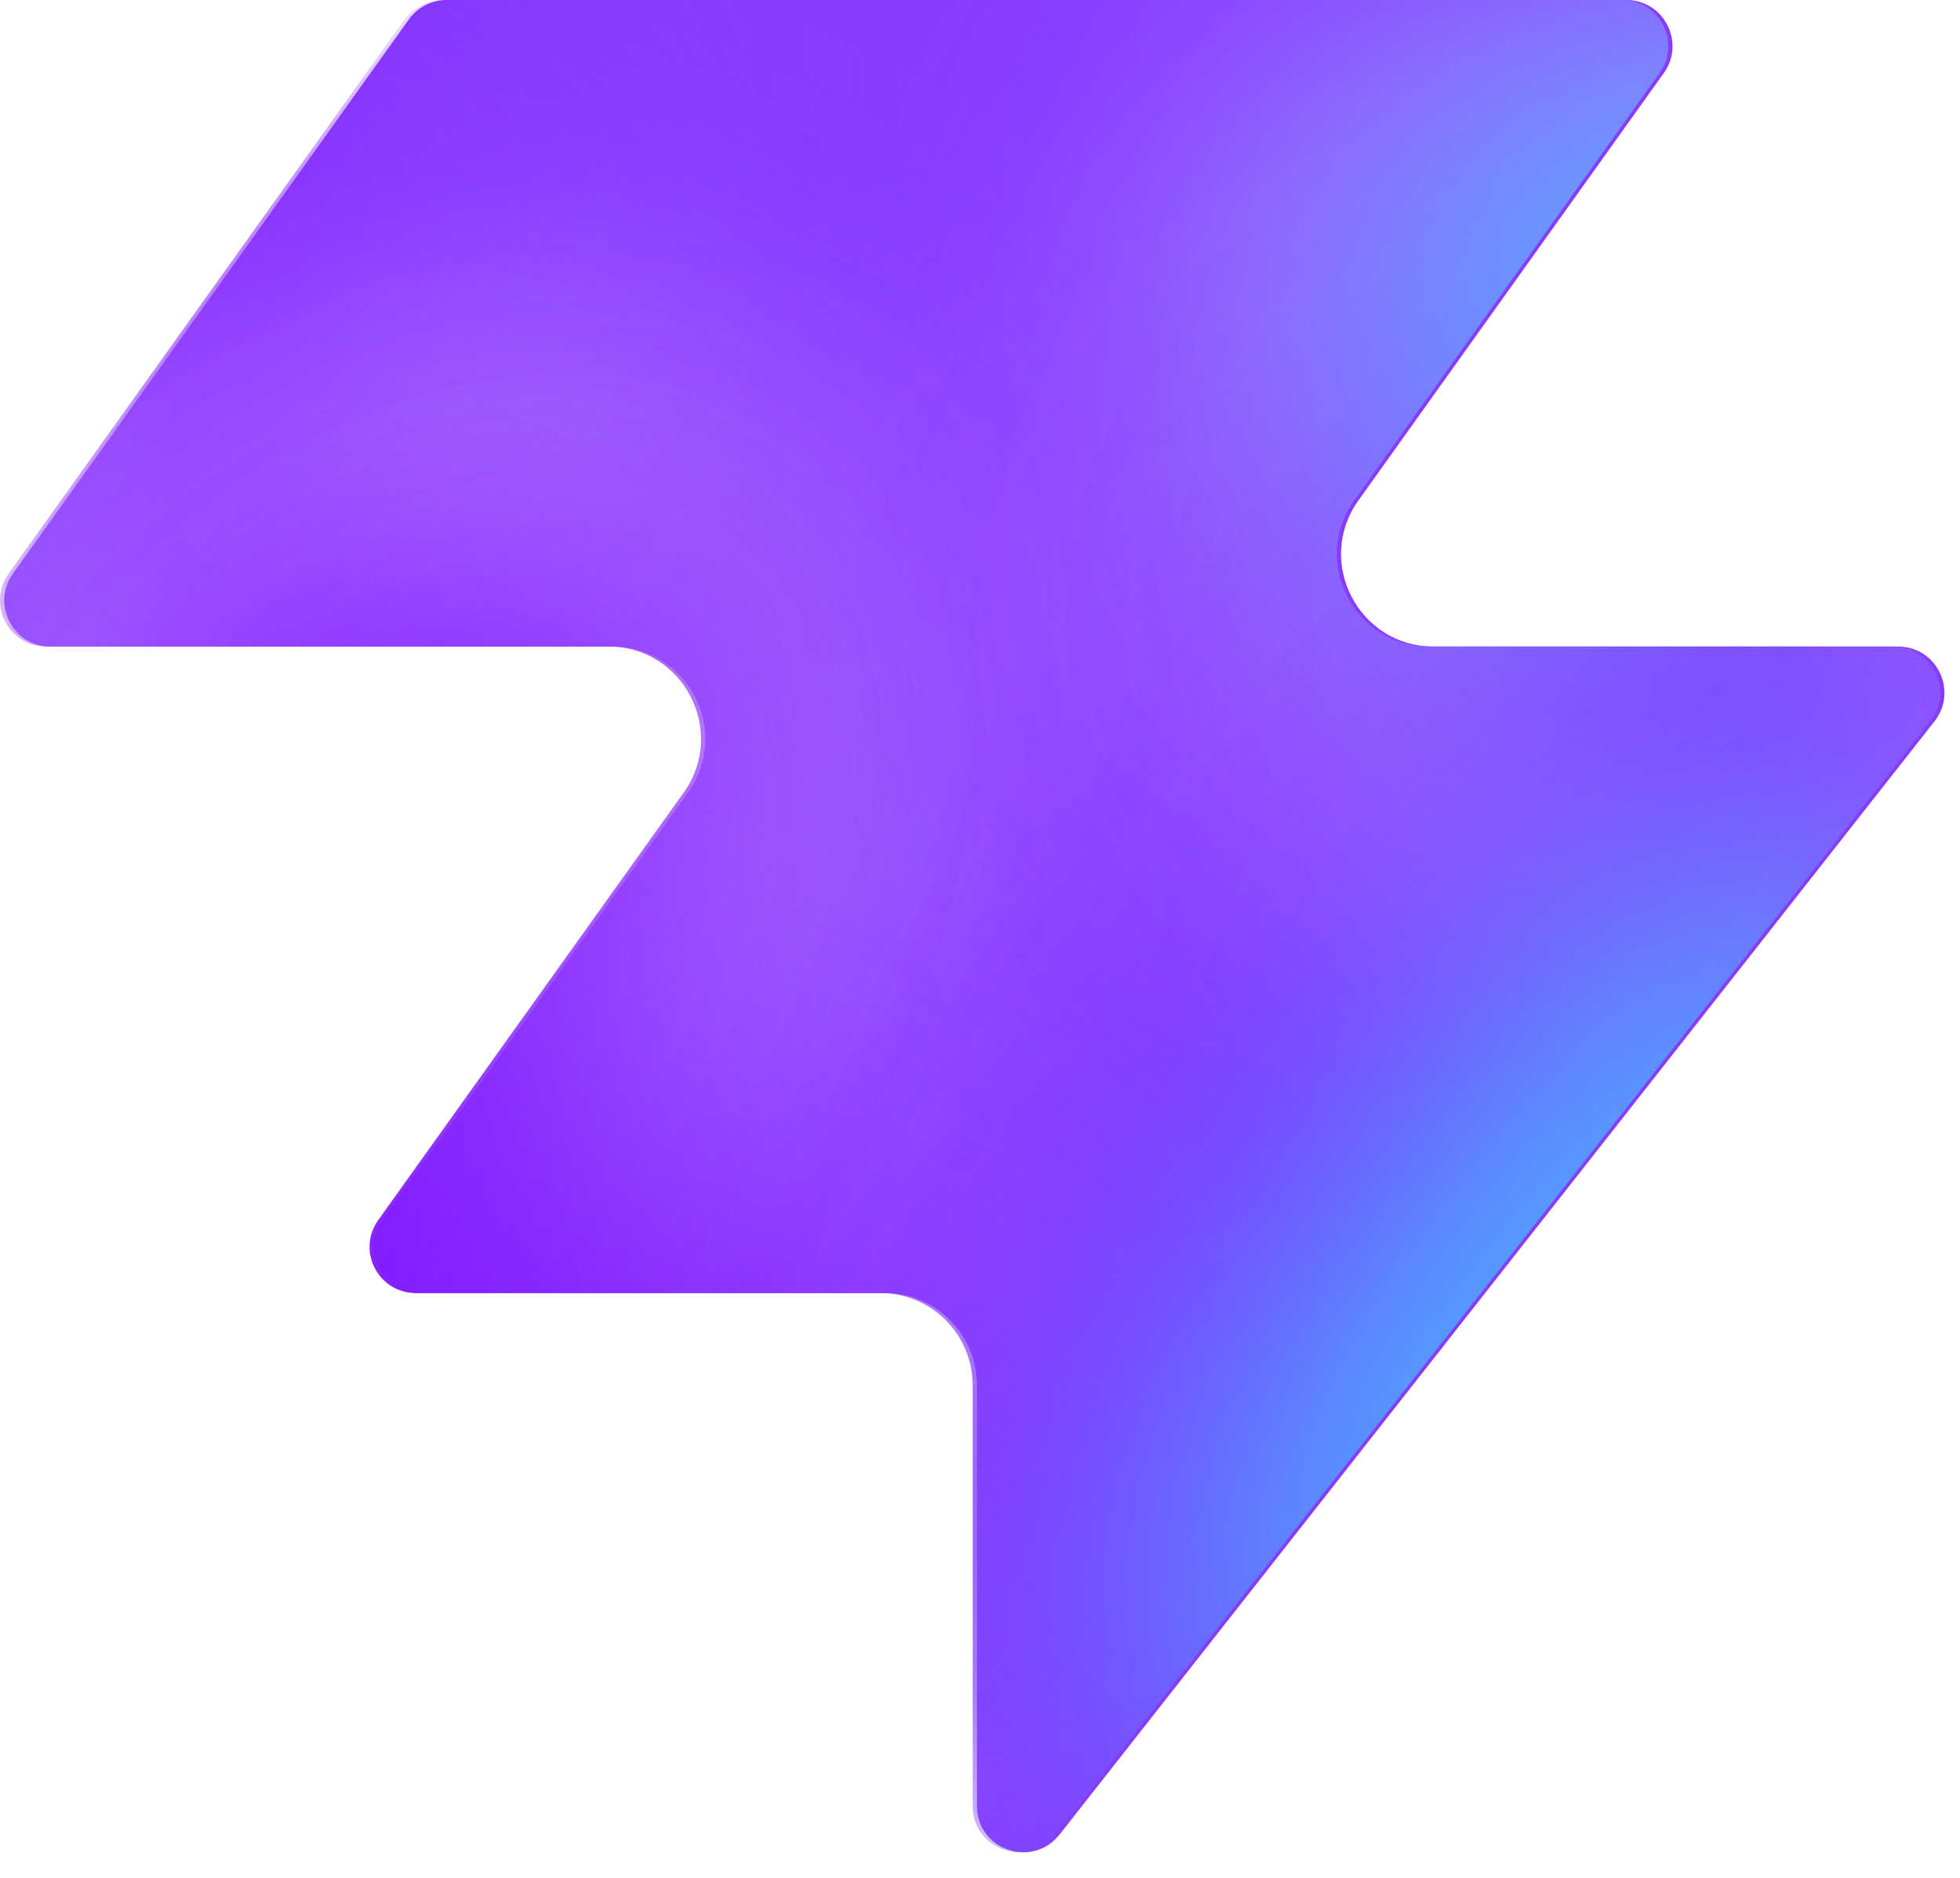
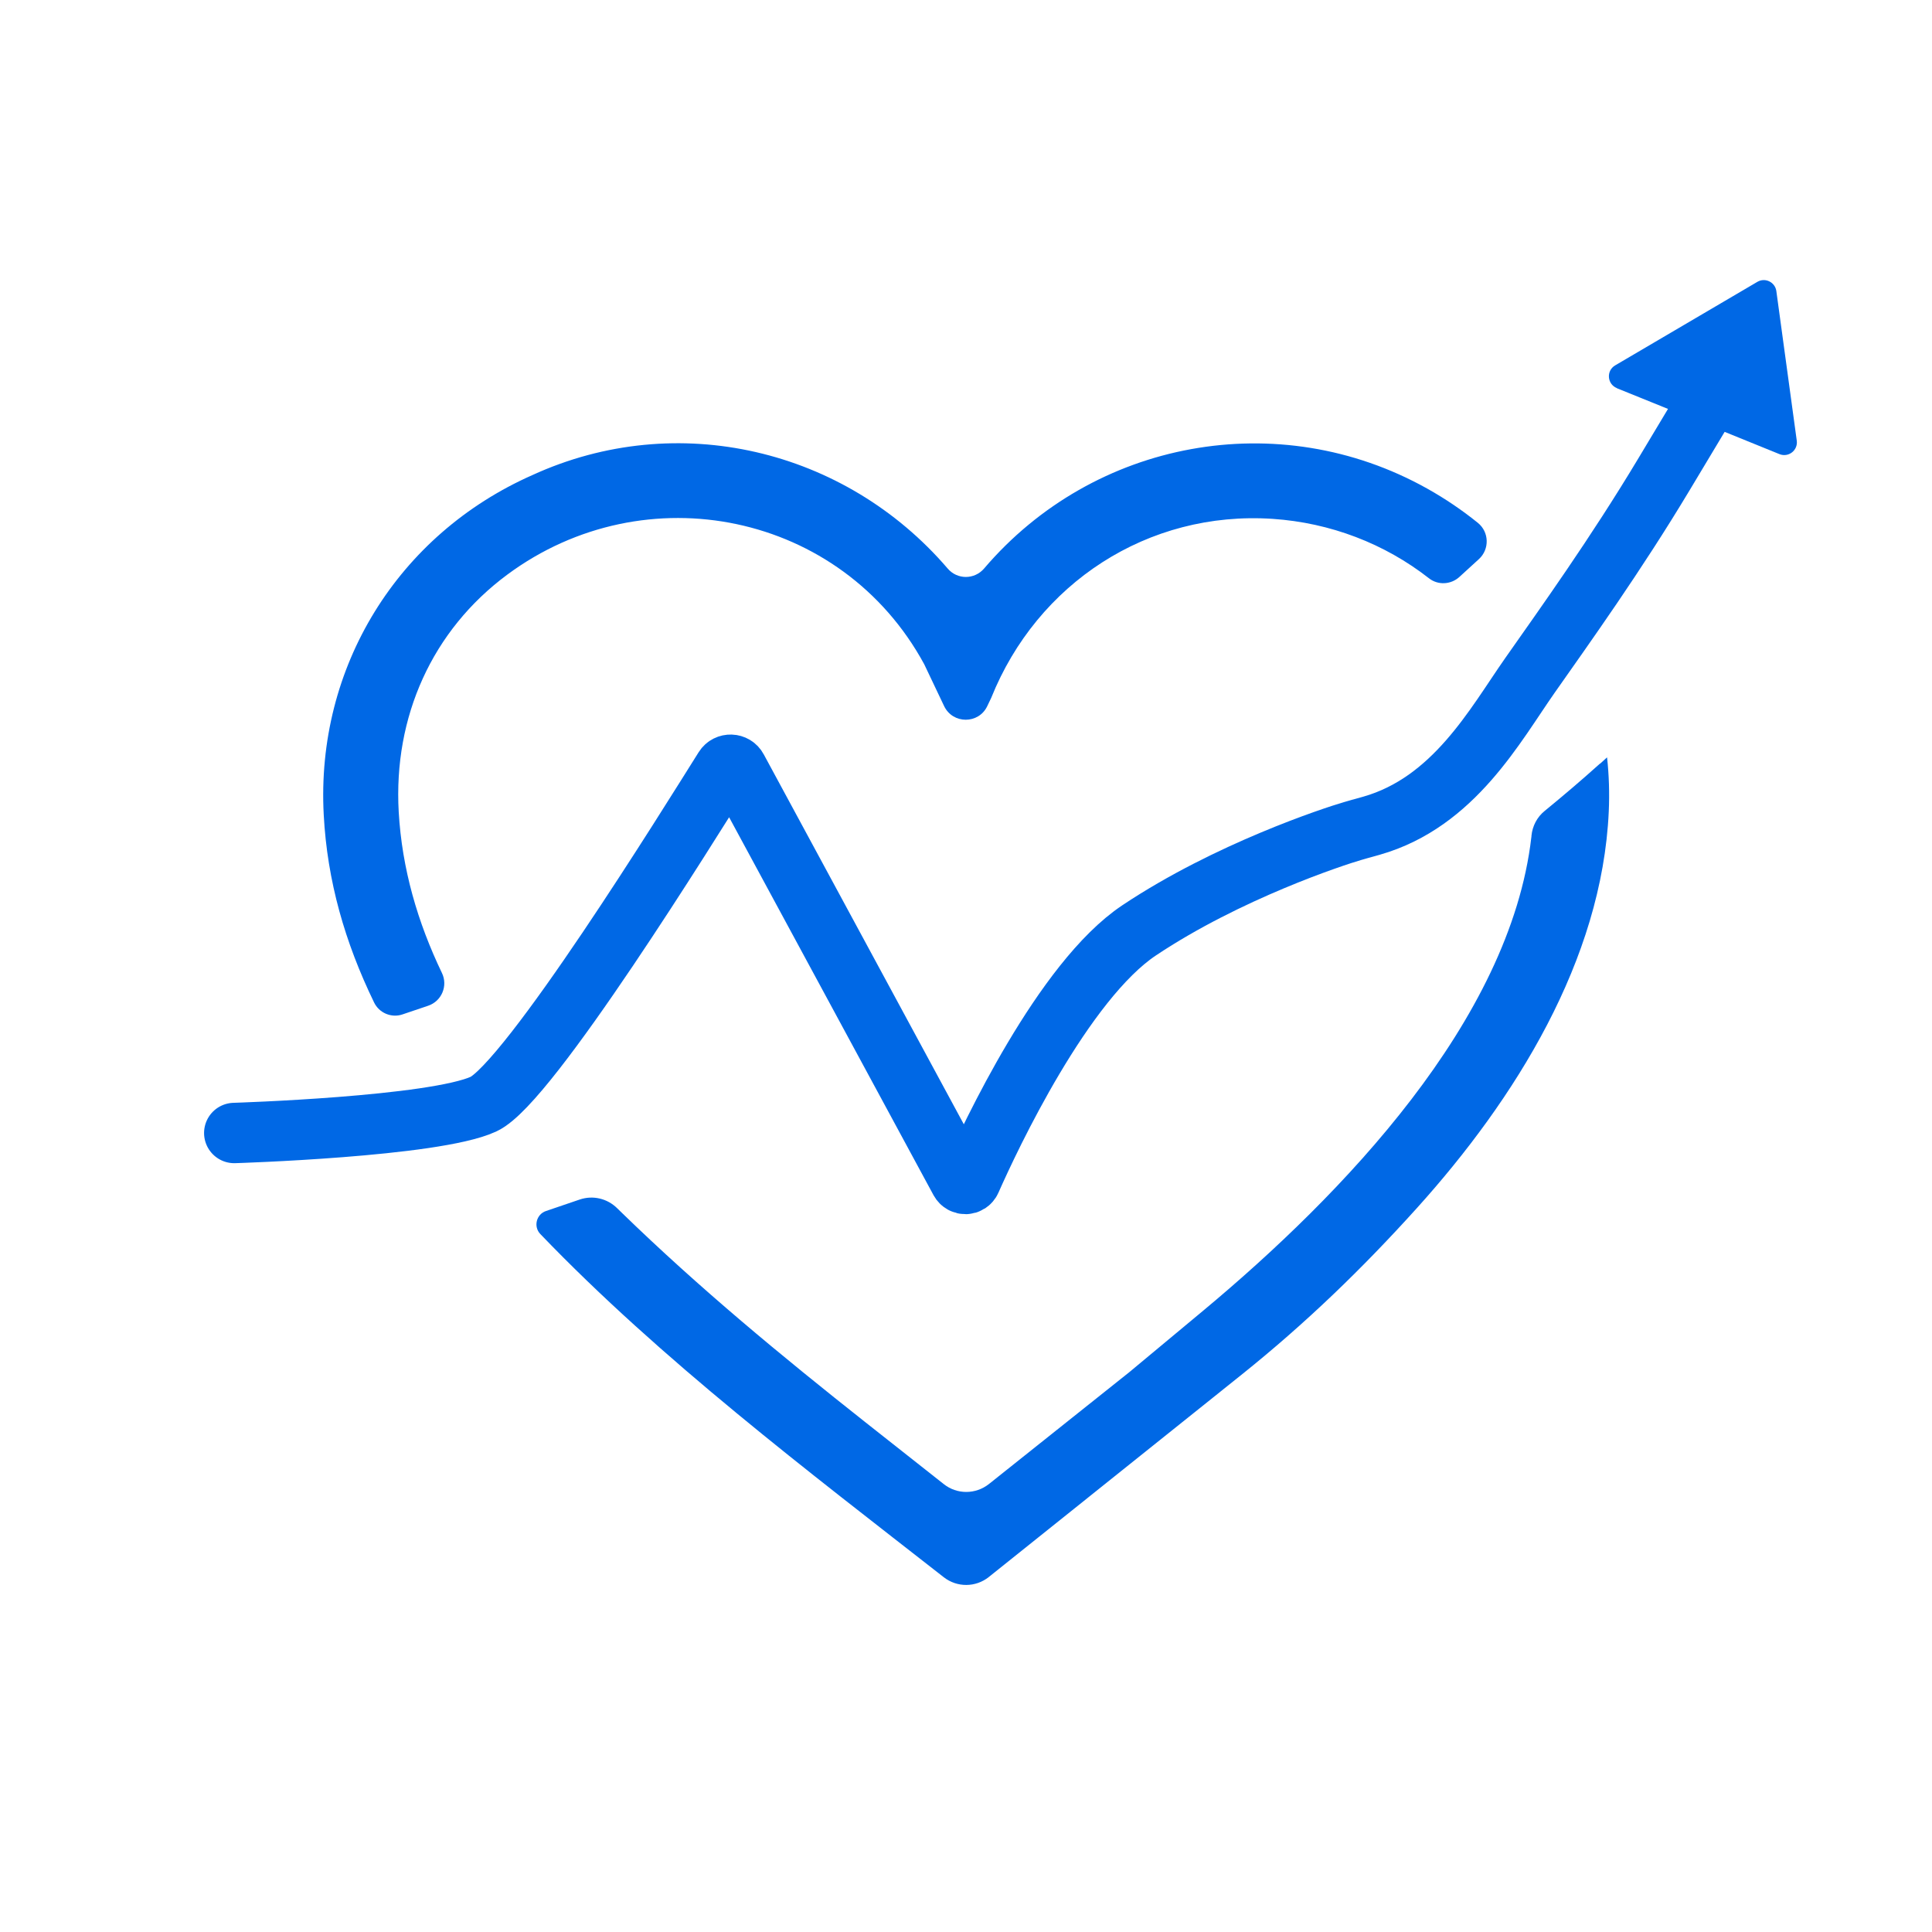
- <svg xmlns="http://www.w3.org/2000/svg" width="48" height="46" fill="none" viewBox="0 0 48 46">
-   <path fill="#863bff" d="M25.946 44.938c-.664.845-2.021.375-2.021-.698V33.937a2.26 2.26 0 0 0-2.262-2.262H10.287c-.92 0-1.456-1.04-.92-1.788l7.48-10.471c1.07-1.497 0-3.578-1.842-3.578H1.237c-.92 0-1.456-1.04-.92-1.788L10.013.474c.214-.297.556-.474.92-.474h28.894c.92 0 1.456 1.04.92 1.788l-7.48 10.471c-1.07 1.498 0 3.579 1.842 3.579h11.377c.943 0 1.473 1.088.89 1.83L25.947 44.94z" style="fill:#863bff;fill:color(display-p3 .525 .23 1);fill-opacity:1" />
-   <mask id="a" width="48" height="46" x="0" y="0" maskUnits="userSpaceOnUse" style="mask-type:alpha">
-     <path fill="#000" d="M25.842 44.938c-.664.844-2.021.375-2.021-.698V33.937a2.26 2.26 0 0 0-2.262-2.262H10.183c-.92 0-1.456-1.04-.92-1.788l7.48-10.471c1.07-1.498 0-3.579-1.842-3.579H1.133c-.92 0-1.456-1.04-.92-1.787L9.91.473c.214-.297.556-.474.92-.474h28.894c.92 0 1.456 1.04.92 1.788l-7.48 10.471c-1.07 1.498 0 3.578 1.842 3.578h11.377c.943 0 1.473 1.088.89 1.832L25.843 44.94z" style="fill:#000;fill-opacity:1" />
-   </mask>
-   <g mask="url(#a)">
-     <g filter="url(#b)">
-       <ellipse cx="5.508" cy="14.704" fill="#ede6ff" rx="5.508" ry="14.704" style="fill:#ede6ff;fill:color(display-p3 .927 .903 1);fill-opacity:1" transform="matrix(.00324 1 1 -.00324 -4.47 31.516)" />
-     </g>
-     <g filter="url(#c)">
-       <ellipse cx="10.399" cy="29.851" fill="#ede6ff" rx="10.399" ry="29.851" style="fill:#ede6ff;fill:color(display-p3 .927 .903 1);fill-opacity:1" transform="matrix(.00324 1 1 -.00324 -39.328 7.883)" />
-     </g>
-     <g filter="url(#d)">
-       <ellipse cx="5.508" cy="30.487" fill="#7e14ff" rx="5.508" ry="30.487" style="fill:#7e14ff;fill:color(display-p3 .492 .077 1);fill-opacity:1" transform="rotate(89.814 -25.913 -14.639)scale(1 -1)" />
-     </g>
-     <g filter="url(#e)">
-       <ellipse cx="5.508" cy="30.599" fill="#7e14ff" rx="5.508" ry="30.599" style="fill:#7e14ff;fill:color(display-p3 .492 .077 1);fill-opacity:1" transform="rotate(89.814 -32.644 -3.334)scale(1 -1)" />
-     </g>
-     <g filter="url(#f)">
-       <ellipse cx="5.508" cy="30.599" fill="#7e14ff" rx="5.508" ry="30.599" style="fill:#7e14ff;fill:color(display-p3 .492 .077 1);fill-opacity:1" transform="matrix(.00324 1 1 -.00324 -34.34 30.47)" />
-     </g>
-     <g filter="url(#g)">
-       <ellipse cx="14.072" cy="22.078" fill="#ede6ff" rx="14.072" ry="22.078" style="fill:#ede6ff;fill:color(display-p3 .927 .903 1);fill-opacity:1" transform="rotate(93.35 24.506 48.493)scale(-1 1)" />
-     </g>
-     <g filter="url(#h)">
-       <ellipse cx="3.47" cy="21.501" fill="#7e14ff" rx="3.47" ry="21.501" style="fill:#7e14ff;fill:color(display-p3 .492 .077 1);fill-opacity:1" transform="rotate(89.009 28.708 47.59)scale(-1 1)" />
-     </g>
-     <g filter="url(#i)">
-       <ellipse cx="3.47" cy="21.501" fill="#7e14ff" rx="3.47" ry="21.501" style="fill:#7e14ff;fill:color(display-p3 .492 .077 1);fill-opacity:1" transform="rotate(89.009 28.708 47.59)scale(-1 1)" />
-     </g>
-     <g filter="url(#j)">
-       <ellipse cx=".387" cy="8.972" fill="#7e14ff" rx="4.407" ry="29.108" style="fill:#7e14ff;fill:color(display-p3 .492 .077 1);fill-opacity:1" transform="rotate(39.51 .387 8.972)" />
-     </g>
-     <g filter="url(#k)">
-       <ellipse cx="47.523" cy="-6.092" fill="#7e14ff" rx="4.407" ry="29.108" style="fill:#7e14ff;fill:color(display-p3 .492 .077 1);fill-opacity:1" transform="rotate(37.892 47.523 -6.092)" />
-     </g>
-     <g filter="url(#l)">
-       <ellipse cx="41.412" cy="6.333" fill="#47bfff" rx="5.971" ry="9.665" style="fill:#47bfff;fill:color(display-p3 .28 .748 1);fill-opacity:1" transform="rotate(37.892 41.412 6.333)" />
-     </g>
-     <g filter="url(#m)">
-       <ellipse cx="-1.879" cy="38.332" fill="#7e14ff" rx="4.407" ry="29.108" style="fill:#7e14ff;fill:color(display-p3 .492 .077 1);fill-opacity:1" transform="rotate(37.892 -1.88 38.332)" />
-     </g>
-     <g filter="url(#n)">
-       <ellipse cx="-1.879" cy="38.332" fill="#7e14ff" rx="4.407" ry="29.108" style="fill:#7e14ff;fill:color(display-p3 .492 .077 1);fill-opacity:1" transform="rotate(37.892 -1.88 38.332)" />
-     </g>
-     <g filter="url(#o)">
-       <ellipse cx="35.651" cy="29.907" fill="#7e14ff" rx="4.407" ry="29.108" style="fill:#7e14ff;fill:color(display-p3 .492 .077 1);fill-opacity:1" transform="rotate(37.892 35.651 29.907)" />
-     </g>
-     <g filter="url(#p)">
-       <ellipse cx="38.418" cy="32.4" fill="#47bfff" rx="5.971" ry="15.297" style="fill:#47bfff;fill:color(display-p3 .28 .748 1);fill-opacity:1" transform="rotate(37.892 38.418 32.4)" />
-     </g>
+ <svg xmlns="http://www.w3.org/2000/svg" id="Layer_1" data-name="Layer 1" viewBox="0 0 160 160">
+   <defs>
+     <style>
+       .cls-1 {
+         fill: #0068e5;
+       }
+ 
+       .cls-2 {
+         fill: none;
+         stroke: #0068e5;
+         stroke-linecap: round;
+         stroke-miterlimit: 10;
+         stroke-width: 5px;
+       }
+     </style>
+   </defs>
+   <g>
+     <path class="cls-1" d="M76.54,55.01l1.65,3.47c.72,1.5,2.86,1.5,3.57,0l.33-.69c3.8-9.47,12.95-15.51,23.31-14.82,4.77.32,9.27,2.05,12.94,4.92.75.59,1.82.53,2.52-.11.54-.49,1.08-.99,1.62-1.48.89-.82.85-2.24-.09-3-1.3-1.05-2.7-2-4.2-2.84-12.3-6.88-27.61-4.03-36.69,6.62-.8.93-2.22.94-3.02,0-8.5-9.91-22.41-13.22-34.38-7.74-11.16,4.93-17.95,15.91-17.29,28.14.29,5.49,1.76,10.57,4.17,15.54h0c.42.87,1.43,1.3,2.35.99.71-.24,1.42-.48,2.13-.72,1.12-.38,1.65-1.65,1.14-2.71-2.01-4.19-3.31-8.62-3.58-13.34-.45-7.89,2.78-15.05,8.99-19.65,11.43-8.47,27.7-5.16,34.53,7.42Z" />
+     <path class="cls-1" d="M132.5,63.24c-1.5,1.35-3.03,2.65-4.58,3.92-.63.51-1.01,1.25-1.09,2.05,0,.04,0,.08-.01.12-1.76,15.21-15.69,29.64-27.16,39.2l-6.14,5.11-11.62,9.26c-1.1.87-2.65.88-3.75,0l-6.45-5.09c-7.02-5.55-13.79-11.14-20.21-17.38-.13-.12-.25-.25-.38-.37-.82-.81-2.01-1.09-3.1-.72l-2.79.95c-.81.27-1.06,1.3-.47,1.91,9.99,10.41,22.22,19.67,33.41,28.42,1.1.86,2.64.85,3.73-.02l20.89-16.72c5.38-4.31,10.04-8.82,14.56-13.83,8.14-9.03,15.33-20.52,15.89-32.83.07-1.53.02-3.03-.14-4.5-.19.17-.38.35-.57.52Z" />
  </g>
-   <defs>
-     <filter id="b" width="60.045" height="41.654" x="-19.77" y="16.149" color-interpolation-filters="sRGB" filterUnits="userSpaceOnUse">
-       <feFlood flood-opacity="0" result="BackgroundImageFix" />
-       <feBlend in="SourceGraphic" in2="BackgroundImageFix" result="shape" />
-       <feGaussianBlur result="effect1_foregroundBlur_2002_17158" stdDeviation="7.659" />
-     </filter>
-     <filter id="c" width="90.34" height="51.437" x="-54.613" y="-7.533" color-interpolation-filters="sRGB" filterUnits="userSpaceOnUse">
-       <feFlood flood-opacity="0" result="BackgroundImageFix" />
-       <feBlend in="SourceGraphic" in2="BackgroundImageFix" result="shape" />
-       <feGaussianBlur result="effect1_foregroundBlur_2002_17158" stdDeviation="7.659" />
-     </filter>
-     <filter id="d" width="79.355" height="29.4" x="-49.64" y="2.03" color-interpolation-filters="sRGB" filterUnits="userSpaceOnUse">
-       <feFlood flood-opacity="0" result="BackgroundImageFix" />
-       <feBlend in="SourceGraphic" in2="BackgroundImageFix" result="shape" />
-       <feGaussianBlur result="effect1_foregroundBlur_2002_17158" stdDeviation="4.596" />
-     </filter>
-     <filter id="e" width="79.579" height="29.4" x="-45.045" y="20.029" color-interpolation-filters="sRGB" filterUnits="userSpaceOnUse">
-       <feFlood flood-opacity="0" result="BackgroundImageFix" />
-       <feBlend in="SourceGraphic" in2="BackgroundImageFix" result="shape" />
-       <feGaussianBlur result="effect1_foregroundBlur_2002_17158" stdDeviation="4.596" />
-     </filter>
-     <filter id="f" width="79.579" height="29.4" x="-43.513" y="21.178" color-interpolation-filters="sRGB" filterUnits="userSpaceOnUse">
-       <feFlood flood-opacity="0" result="BackgroundImageFix" />
-       <feBlend in="SourceGraphic" in2="BackgroundImageFix" result="shape" />
-       <feGaussianBlur result="effect1_foregroundBlur_2002_17158" stdDeviation="4.596" />
-     </filter>
-     <filter id="g" width="74.749" height="58.852" x="15.756" y="-17.901" color-interpolation-filters="sRGB" filterUnits="userSpaceOnUse">
-       <feFlood flood-opacity="0" result="BackgroundImageFix" />
-       <feBlend in="SourceGraphic" in2="BackgroundImageFix" result="shape" />
-       <feGaussianBlur result="effect1_foregroundBlur_2002_17158" stdDeviation="7.659" />
-     </filter>
-     <filter id="h" width="61.377" height="25.362" x="23.548" y="2.284" color-interpolation-filters="sRGB" filterUnits="userSpaceOnUse">
-       <feFlood flood-opacity="0" result="BackgroundImageFix" />
-       <feBlend in="SourceGraphic" in2="BackgroundImageFix" result="shape" />
-       <feGaussianBlur result="effect1_foregroundBlur_2002_17158" stdDeviation="4.596" />
-     </filter>
-     <filter id="i" width="61.377" height="25.362" x="23.548" y="2.284" color-interpolation-filters="sRGB" filterUnits="userSpaceOnUse">
-       <feFlood flood-opacity="0" result="BackgroundImageFix" />
-       <feBlend in="SourceGraphic" in2="BackgroundImageFix" result="shape" />
-       <feGaussianBlur result="effect1_foregroundBlur_2002_17158" stdDeviation="4.596" />
-     </filter>
-     <filter id="j" width="56.045" height="63.649" x="-27.636" y="-22.853" color-interpolation-filters="sRGB" filterUnits="userSpaceOnUse">
-       <feFlood flood-opacity="0" result="BackgroundImageFix" />
-       <feBlend in="SourceGraphic" in2="BackgroundImageFix" result="shape" />
-       <feGaussianBlur result="effect1_foregroundBlur_2002_17158" stdDeviation="4.596" />
-     </filter>
-     <filter id="k" width="54.814" height="64.646" x="20.116" y="-38.415" color-interpolation-filters="sRGB" filterUnits="userSpaceOnUse">
-       <feFlood flood-opacity="0" result="BackgroundImageFix" />
-       <feBlend in="SourceGraphic" in2="BackgroundImageFix" result="shape" />
-       <feGaussianBlur result="effect1_foregroundBlur_2002_17158" stdDeviation="4.596" />
-     </filter>
-     <filter id="l" width="33.541" height="35.313" x="24.641" y="-11.323" color-interpolation-filters="sRGB" filterUnits="userSpaceOnUse">
-       <feFlood flood-opacity="0" result="BackgroundImageFix" />
-       <feBlend in="SourceGraphic" in2="BackgroundImageFix" result="shape" />
-       <feGaussianBlur result="effect1_foregroundBlur_2002_17158" stdDeviation="4.596" />
-     </filter>
-     <filter id="m" width="54.814" height="64.646" x="-29.286" y="6.009" color-interpolation-filters="sRGB" filterUnits="userSpaceOnUse">
-       <feFlood flood-opacity="0" result="BackgroundImageFix" />
-       <feBlend in="SourceGraphic" in2="BackgroundImageFix" result="shape" />
-       <feGaussianBlur result="effect1_foregroundBlur_2002_17158" stdDeviation="4.596" />
-     </filter>
-     <filter id="n" width="54.814" height="64.646" x="-29.286" y="6.009" color-interpolation-filters="sRGB" filterUnits="userSpaceOnUse">
-       <feFlood flood-opacity="0" result="BackgroundImageFix" />
-       <feBlend in="SourceGraphic" in2="BackgroundImageFix" result="shape" />
-       <feGaussianBlur result="effect1_foregroundBlur_2002_17158" stdDeviation="4.596" />
-     </filter>
-     <filter id="o" width="54.814" height="64.646" x="8.244" y="-2.416" color-interpolation-filters="sRGB" filterUnits="userSpaceOnUse">
-       <feFlood flood-opacity="0" result="BackgroundImageFix" />
-       <feBlend in="SourceGraphic" in2="BackgroundImageFix" result="shape" />
-       <feGaussianBlur result="effect1_foregroundBlur_2002_17158" stdDeviation="4.596" />
-     </filter>
-     <filter id="p" width="39.409" height="43.623" x="18.713" y="10.588" color-interpolation-filters="sRGB" filterUnits="userSpaceOnUse">
-       <feFlood flood-opacity="0" result="BackgroundImageFix" />
-       <feBlend in="SourceGraphic" in2="BackgroundImageFix" result="shape" />
-       <feGaussianBlur result="effect1_foregroundBlur_2002_17158" stdDeviation="4.596" />
-     </filter>
-   </defs>
+   <path class="cls-2" d="M19.4,93.83s16.55-.51,20.64-2.39c3.75-1.73,17.02-23.18,19.94-27.82.25-.4.85-.38,1.07.04l18.46,34.13c.2.36.72.35.89-.03,1.59-3.59,7.65-16.53,13.95-20.72,7.33-4.89,16.12-7.77,17.68-8.22s-.35.1,1.56-.44c6.82-1.95,10.22-8.32,13.11-12.44s7.11-10,11.11-16.67l4-6.67" />
+   <path class="cls-1" d="M133.9,32.15c3.41,1.37,10.29,4.17,13.47,5.46.75.3,1.54-.32,1.43-1.12l-1.69-12.38c-.1-.74-.92-1.15-1.57-.77-2.69,1.58-8.73,5.13-11.78,6.92-.75.44-.67,1.55.14,1.88Z" />
</svg>
